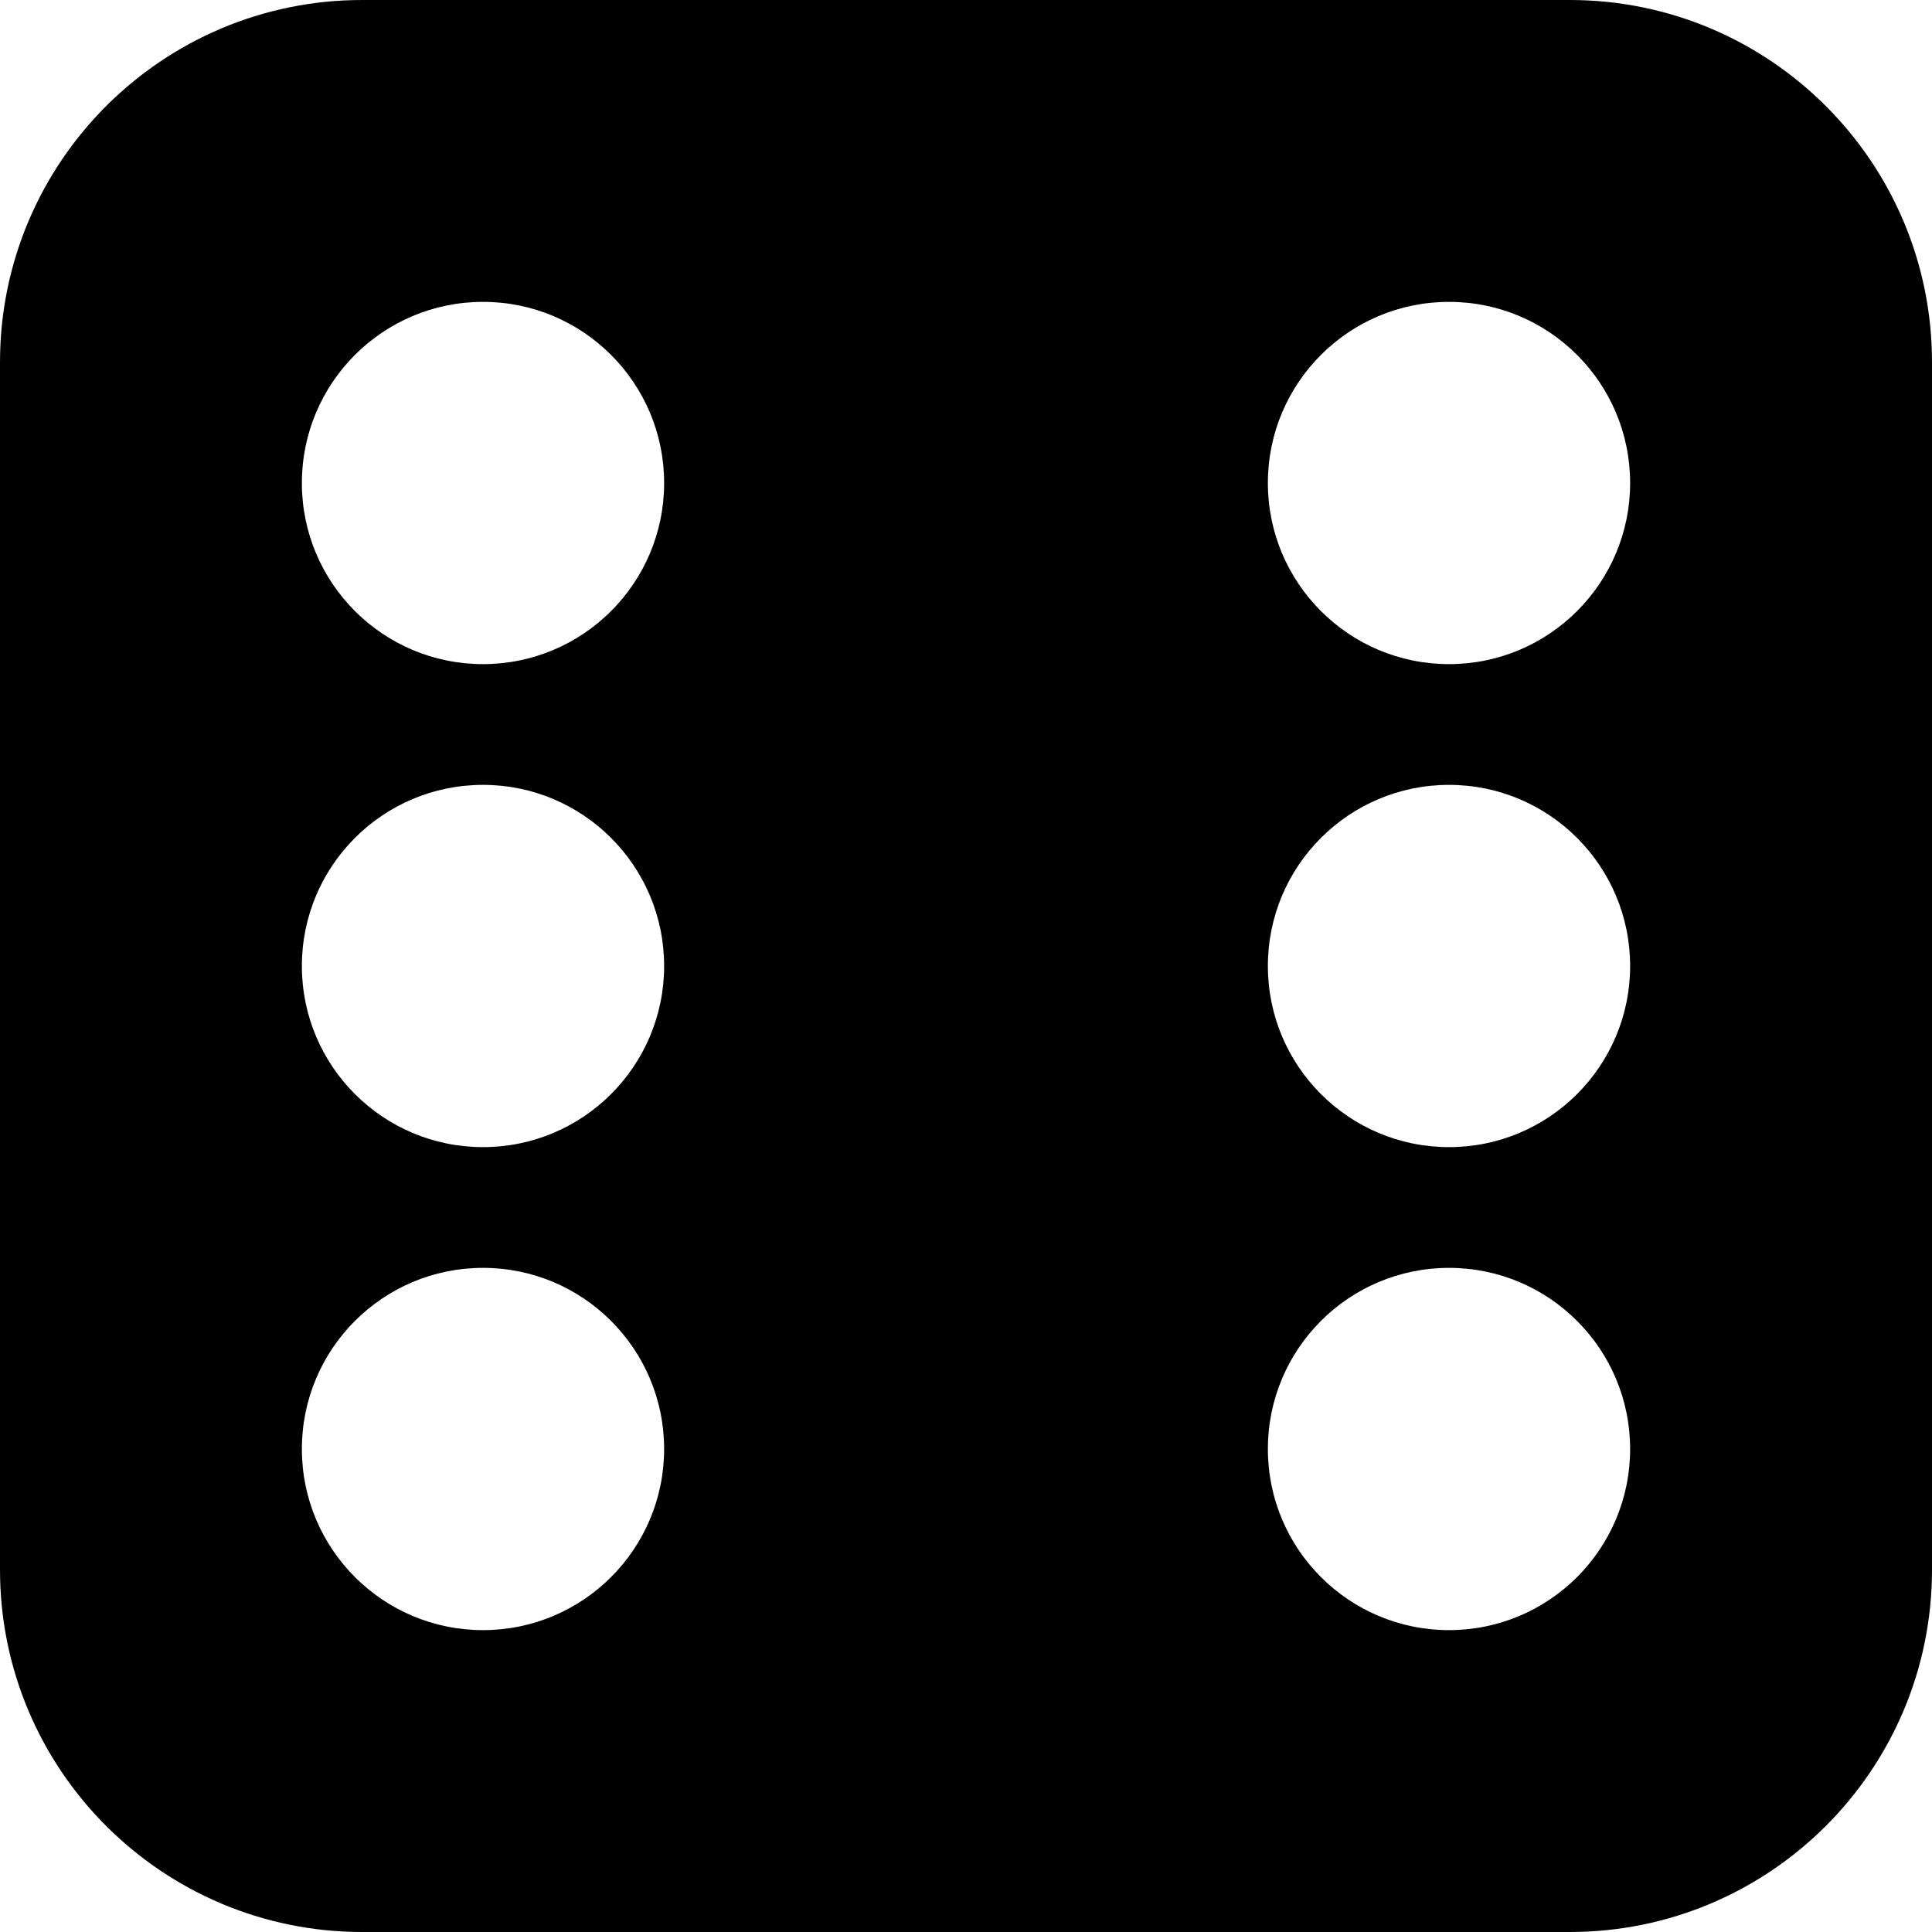
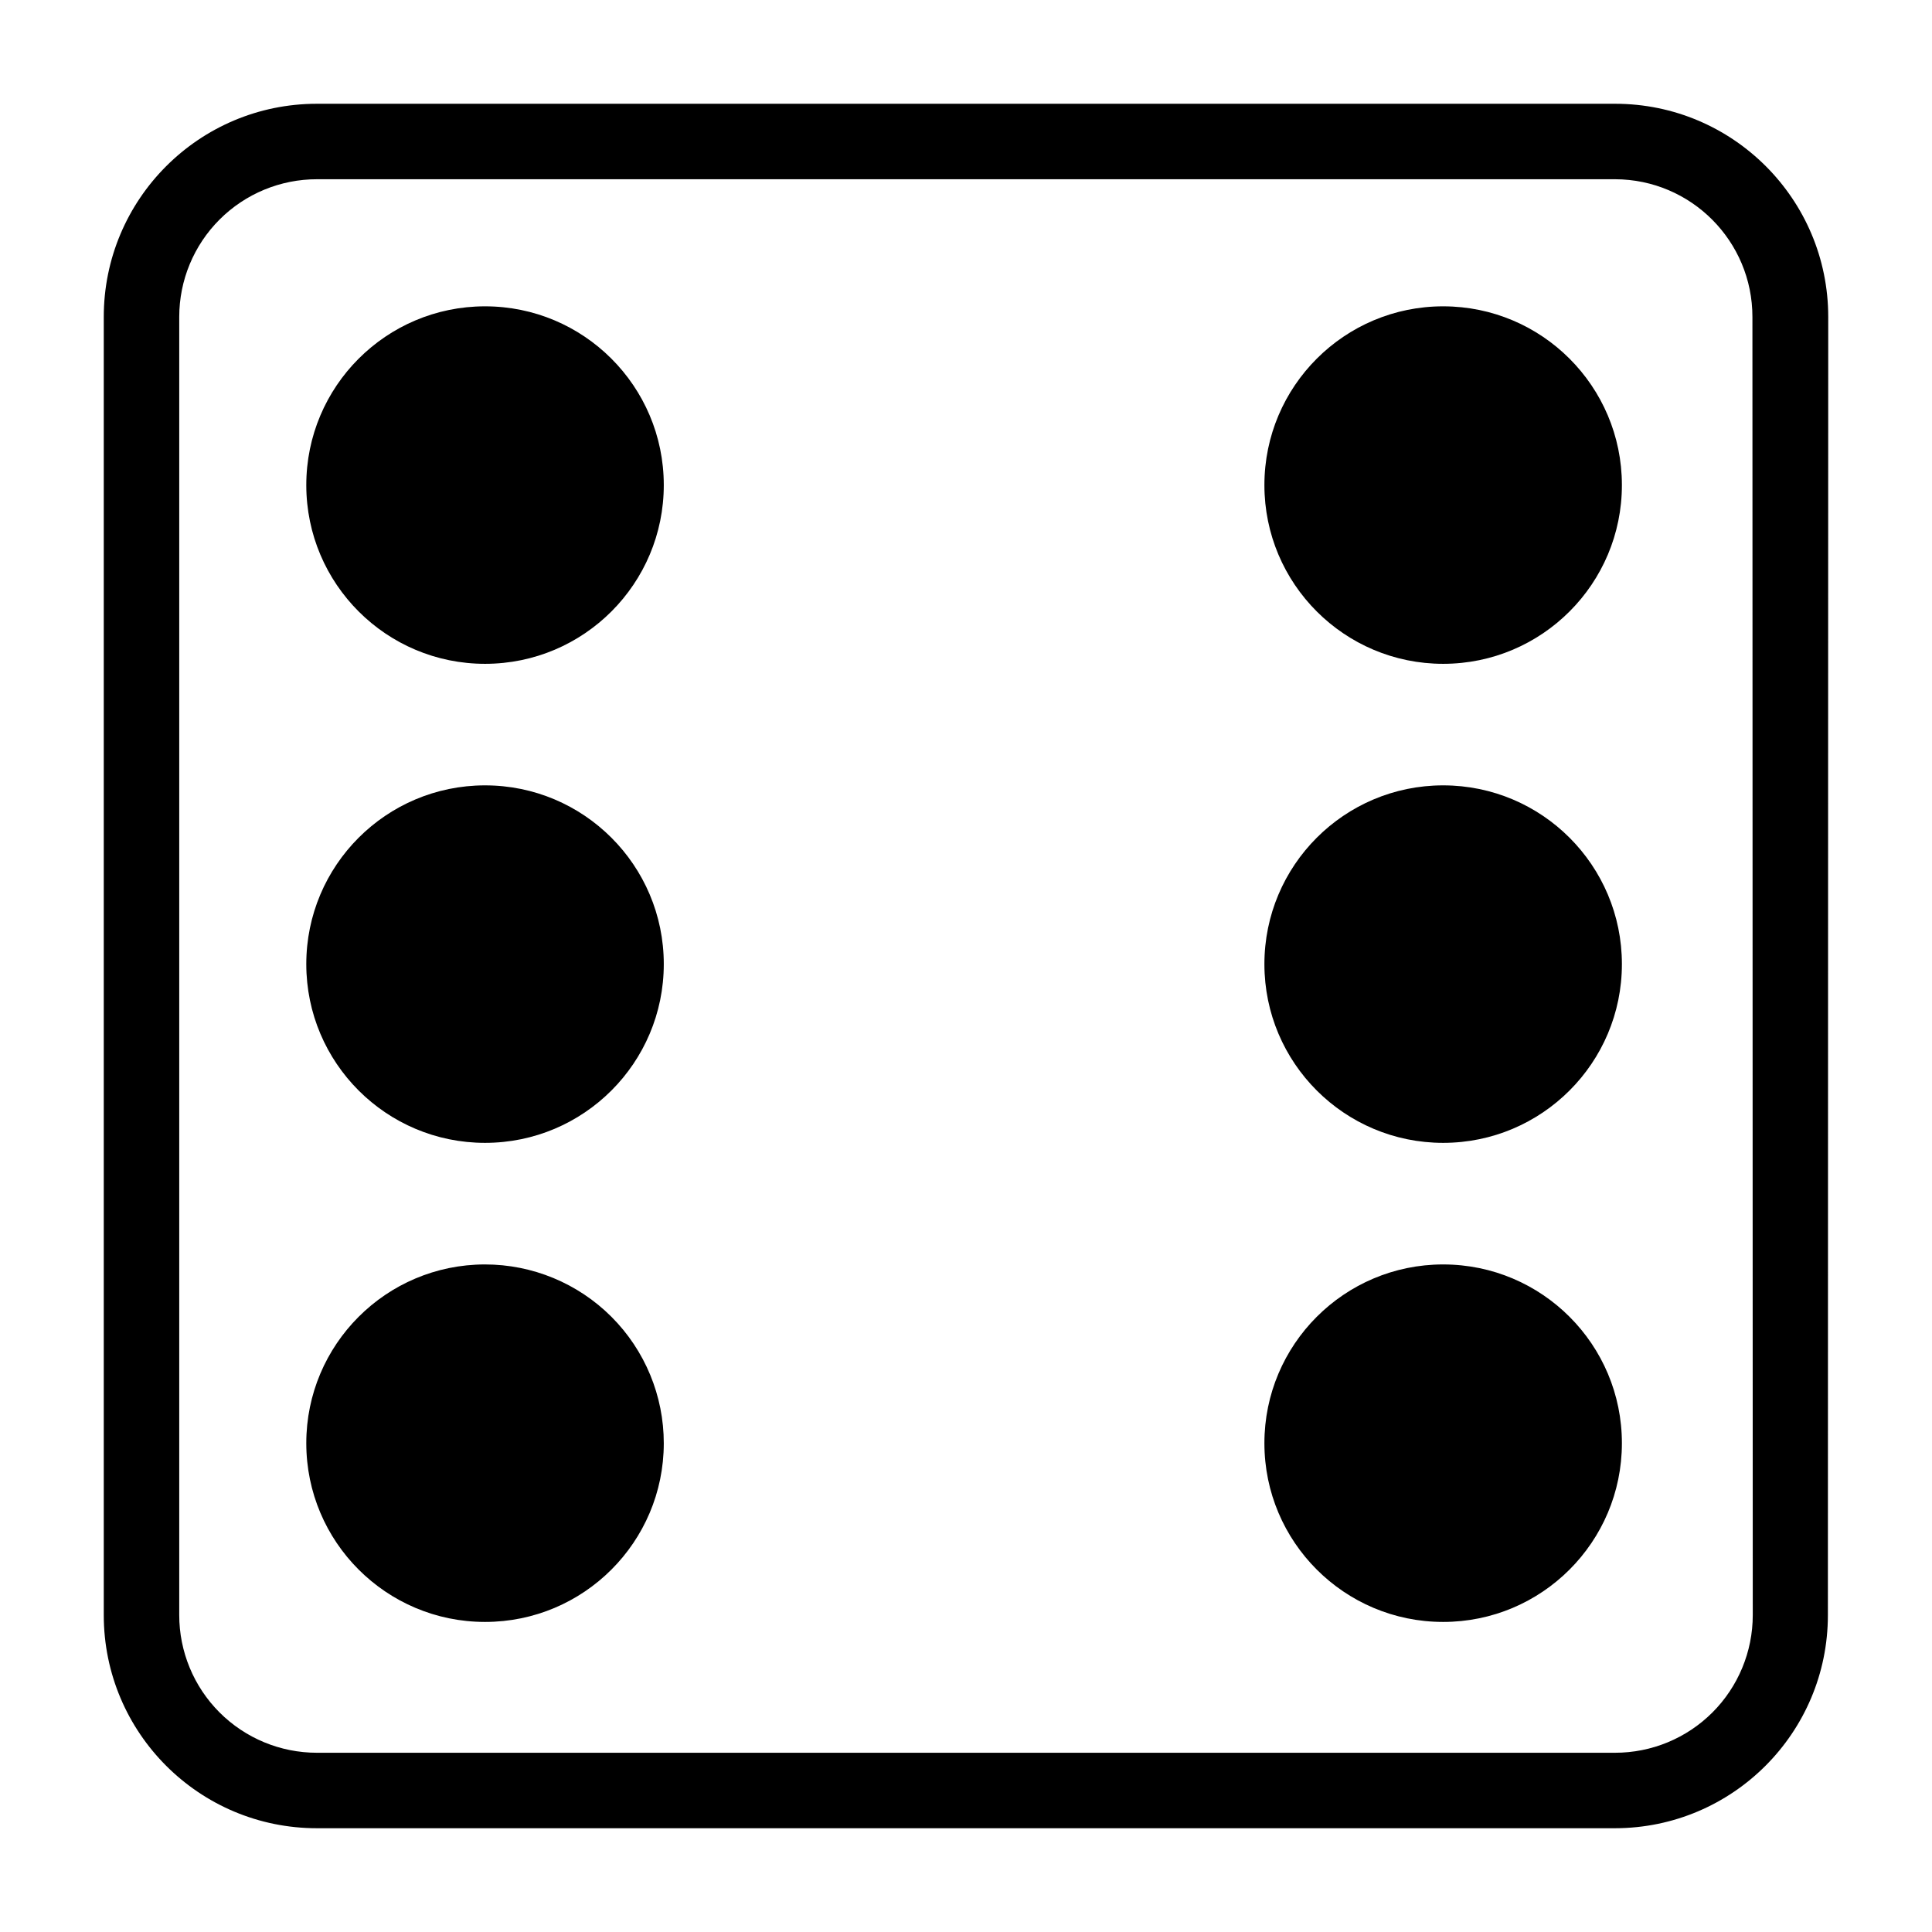
- <svg xmlns="http://www.w3.org/2000/svg" width="16px" height="16px" viewBox="0 0 16 16" fill="currentColor" class="bi bi-dice-6-fill">
-   <path d="M3 0a3 3 0 0 0-3 3v10a3 3 0 0 0 3 3h10a3 3 0 0 0 3-3V3a3 3 0 0 0-3-3H3zm1 5.5a1.5 1.5 0 1 1 0-3 1.5 1.5 0 0 1 0 3zm8 0a1.5 1.5 0 1 1 0-3 1.5 1.5 0 0 1 0 3zm1.5 6.5a1.5 1.5 0 1 1-3 0 1.5 1.5 0 0 1 3 0zM12 9.5a1.5 1.5 0 1 1 0-3 1.5 1.5 0 0 1 0 3zM5.5 12a1.5 1.5 0 1 1-3 0 1.5 1.5 0 0 1 3 0zM4 9.5a1.5 1.5 0 1 1 0-3 1.5 1.5 0 0 1 0 3z" />
+ <svg xmlns="http://www.w3.org/2000/svg" width="512px" height="512px" viewBox="0 0 512 512">
+   <path fill="#000" d="M175.91 128.5a47.37 47.37 0 1 1-47.41-47.32 47.37 47.37 0 0 1 47.41 47.32zM382.5 81.18a47.37 47.37 0 1 0 47.32 47.32 47.37 47.37 0 0 0-47.32-47.32zm-254 126.95a47.37 47.37 0 1 0 47.41 47.37 47.37 47.37 0 0 0-47.41-47.37zm253.91 0a47.37 47.37 0 1 0 47.41 47.37 47.37 47.37 0 0 0-47.32-47.37zM128.5 335.09a47.37 47.37 0 1 0 47.41 47.41 47.37 47.37 0 0 0-47.41-47.41zm253.91 0a47.37 47.37 0 1 0 47.41 47.41 47.37 47.37 0 0 0-47.32-47.41zm102 92.93a56.48 56.48 0 0 1-56.39 56.48h-344a56.48 56.48 0 0 1-56.52-56.48v-344A56.48 56.48 0 0 1 83.98 27.5h344a56.48 56.48 0 0 1 56.52 56.48zm-20-344a36.48 36.48 0 0 0-36.39-36.52h-344A36.48 36.48 0 0 0 47.5 83.98v344a36.48 36.48 0 0 0 36.48 36.52h344a36.48 36.48 0 0 0 36.52-36.48z" class="cls-1" />
</svg>
